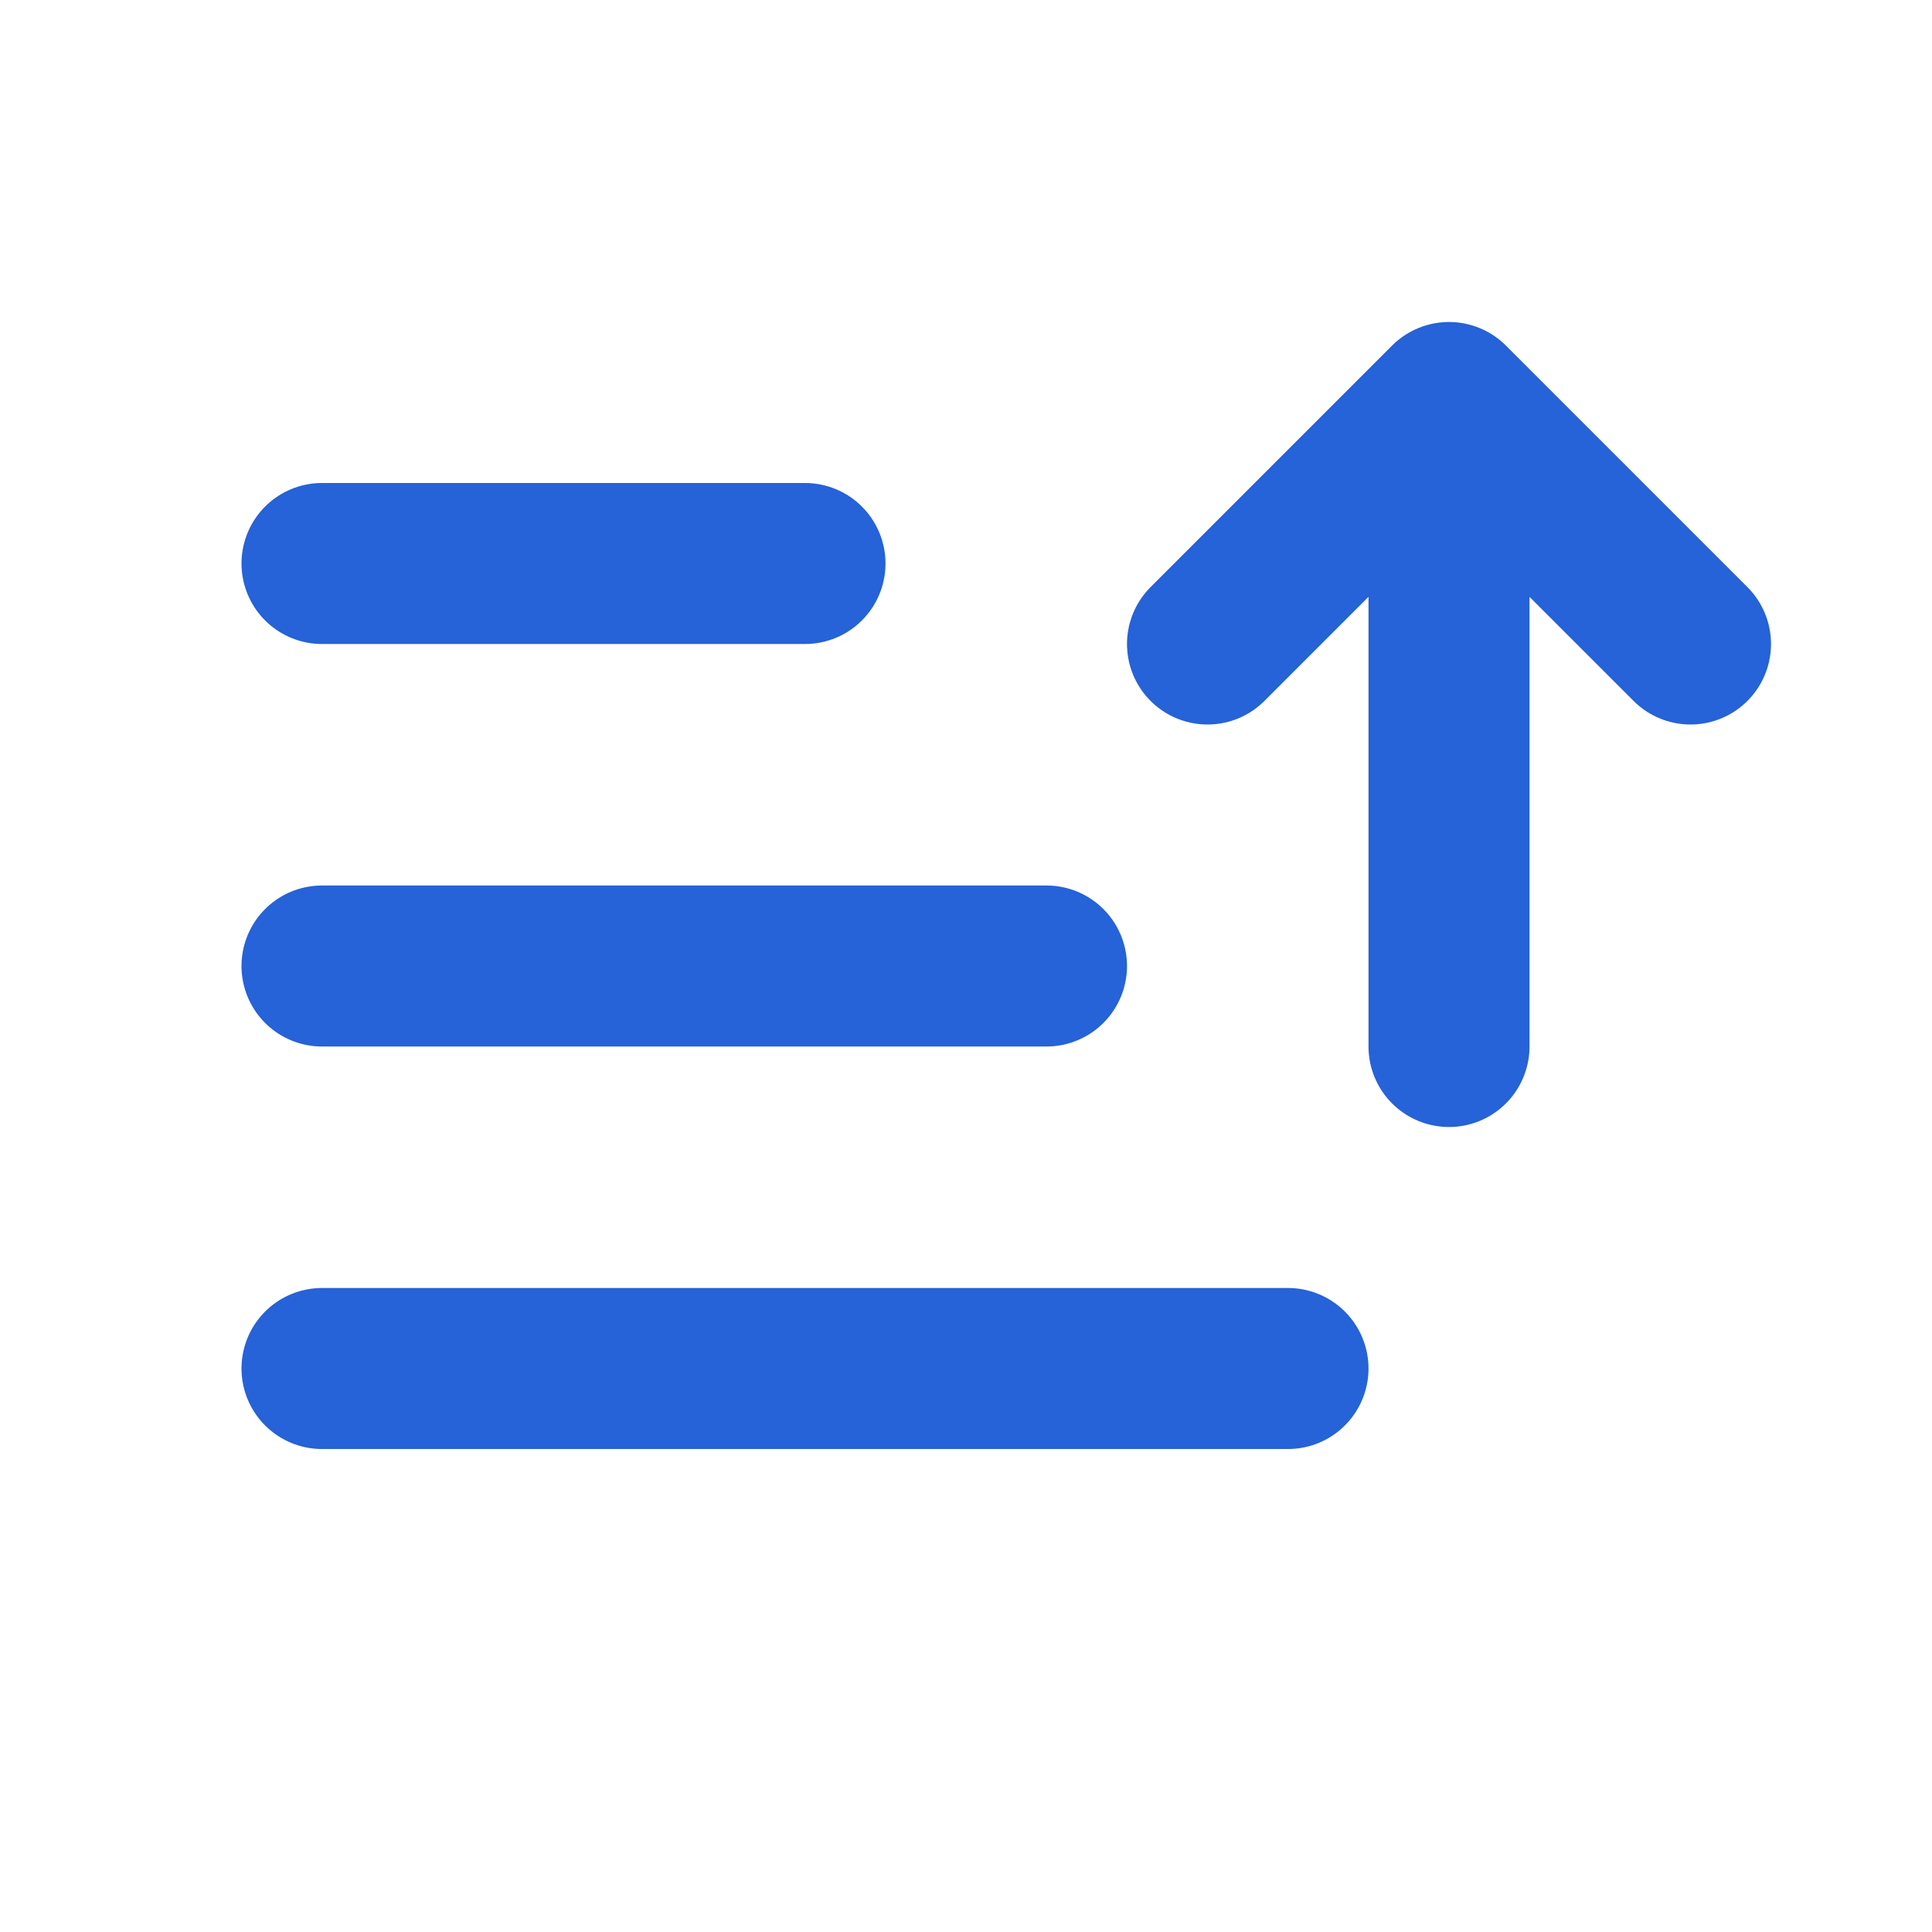
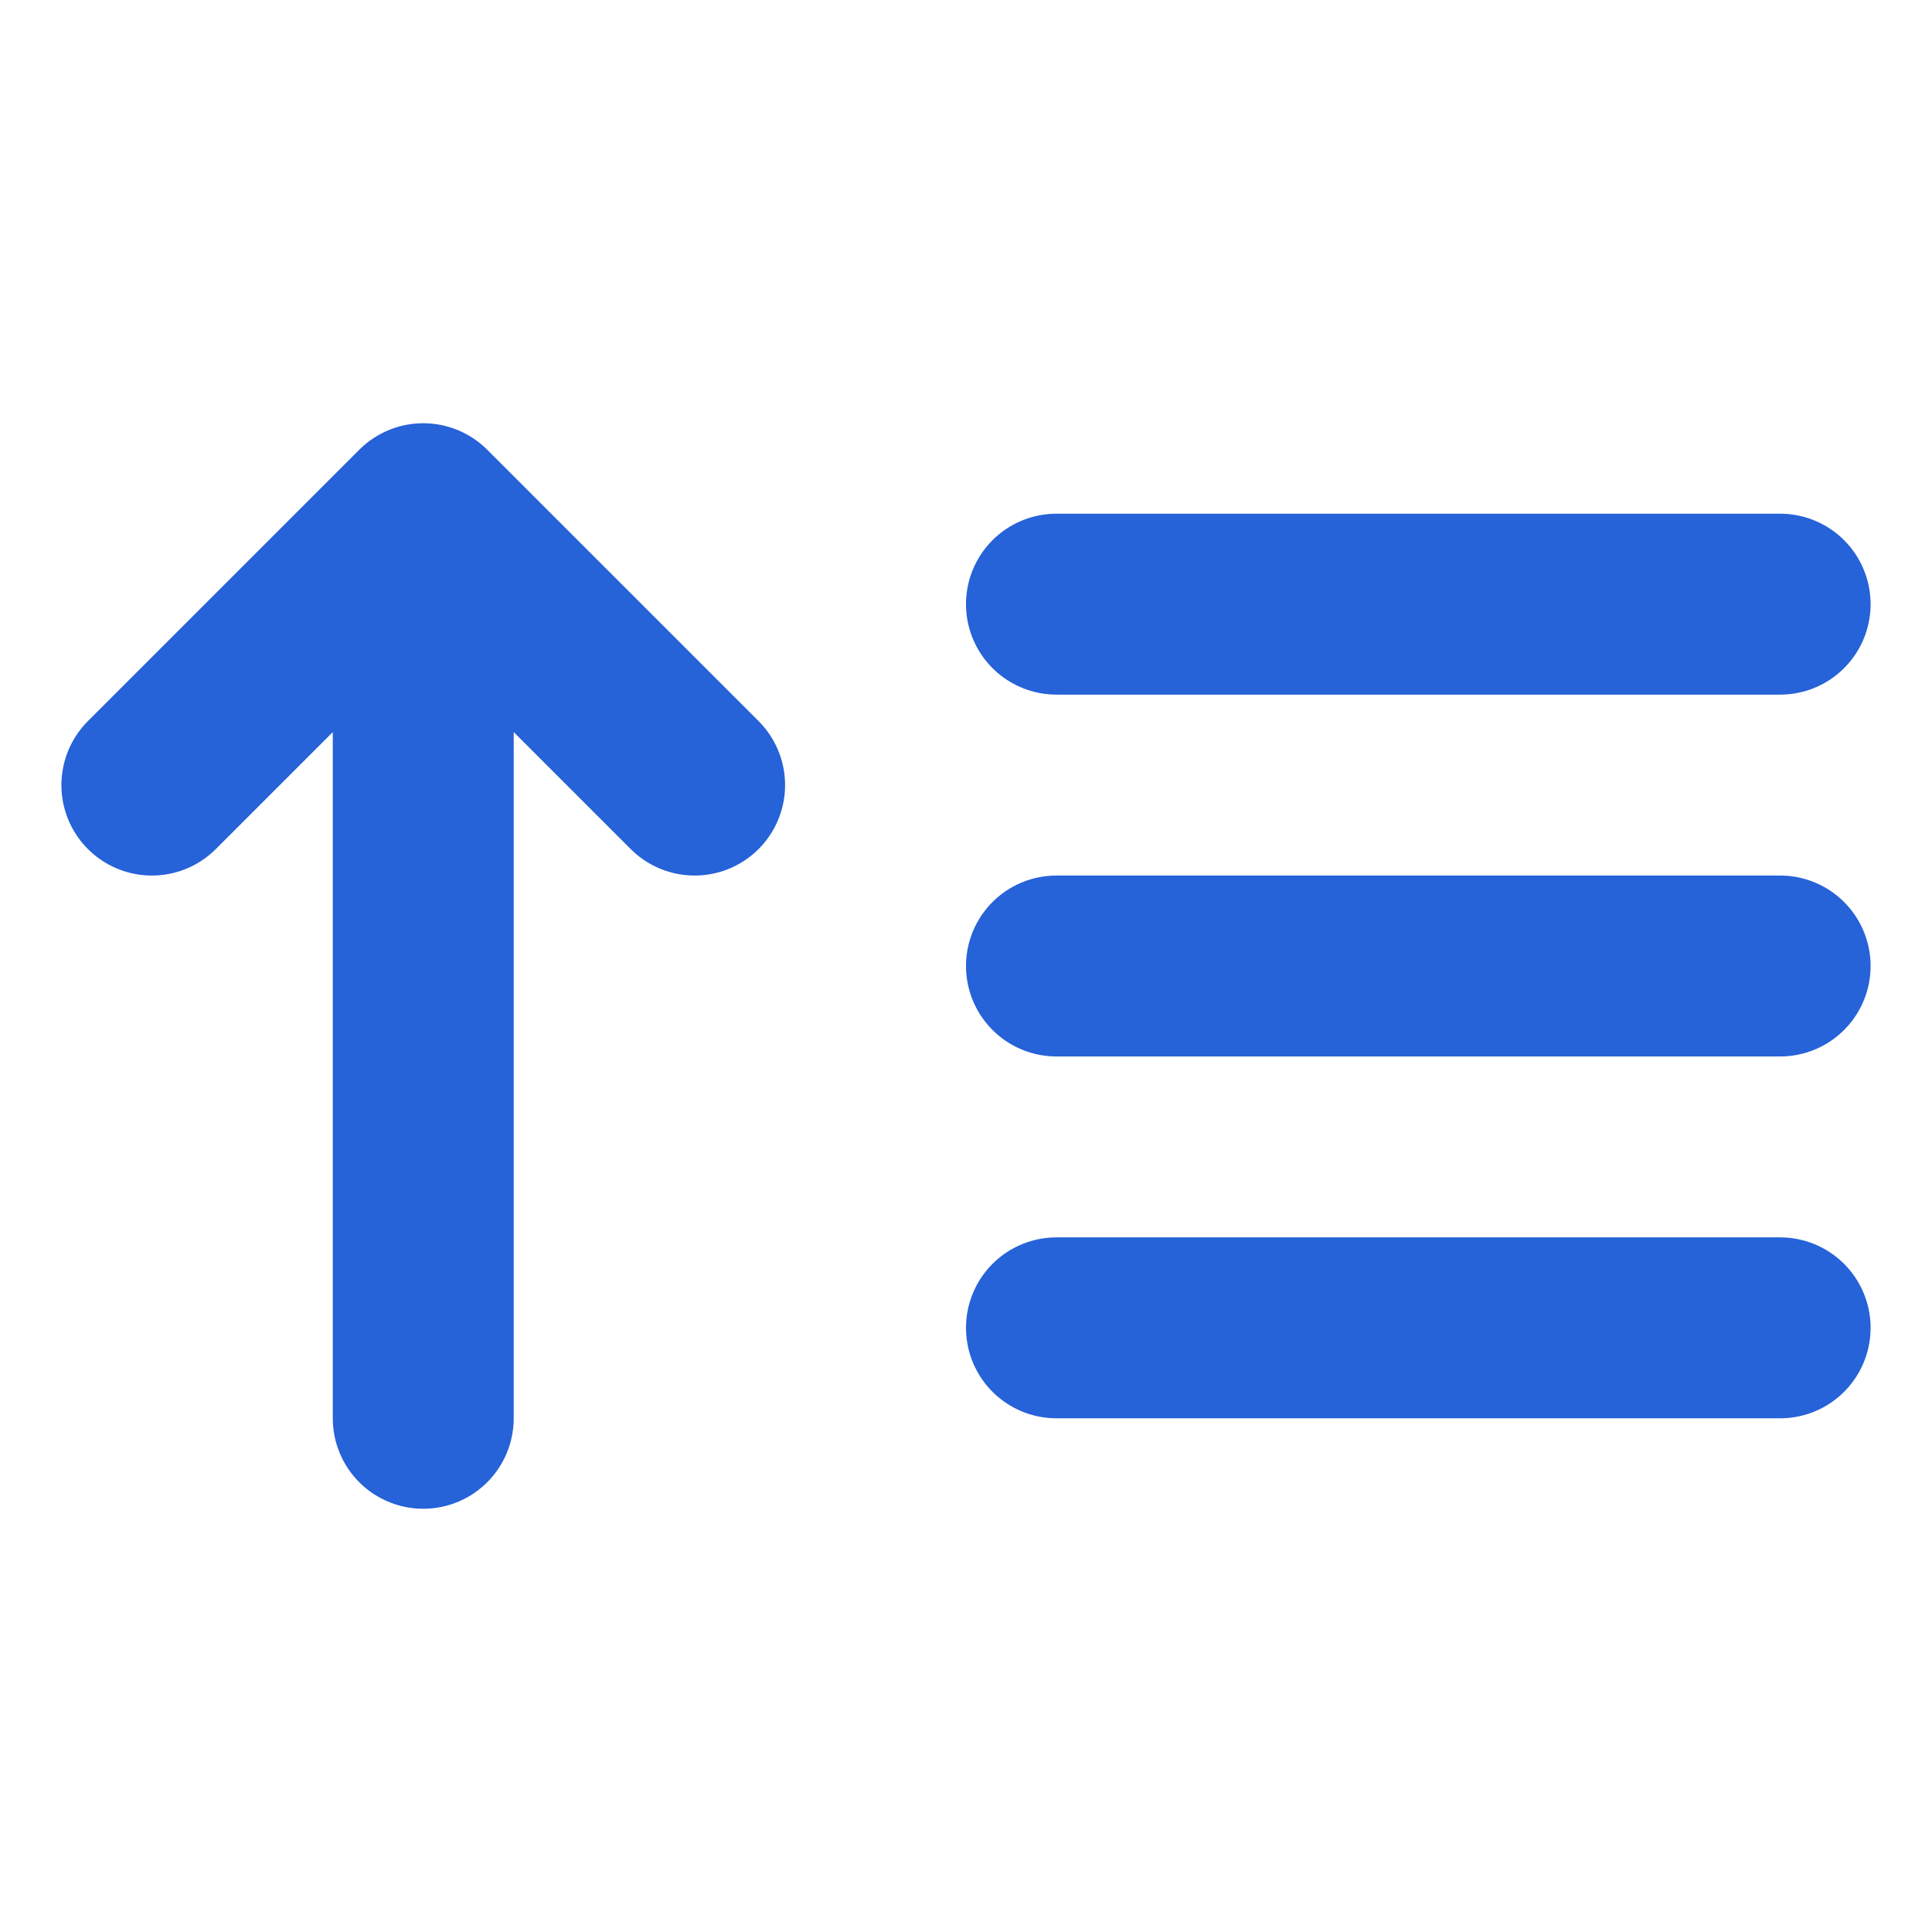
<svg xmlns="http://www.w3.org/2000/svg" width="100%" height="100%" viewBox="0 0 512 512" version="1.1" xml:space="preserve" style="fill-rule:evenodd;clip-rule:evenodd;stroke-linecap:round;stroke-linejoin:round;">
-   <g id="Vector" transform="matrix(0.64,0,0,0.64,0,0)">
-     <path d="M133.333,566.667L533.333,566.667M133.333,400L433.333,400M133.333,233.333L333.333,233.333M600,433.333L600,166.667M600,166.667L700,266.667M600,166.667L500,266.667" style="fill:none;fill-rule:nonzero;stroke:#2662d8;stroke-width:66.67px;" />
+   <g transform="matrix(23.9727,0,0,23.9727,-31.6728,-31.6728)">
+     <path d="M13,12L21,12M13,8L21,8M13,16L21,16M6,7L6,17M6,7L3,10M6,7L9,10" style="fill:none;fill-rule:nonzero;stroke:#2662d8;stroke-width:2px;" />
  </g>
</svg>
